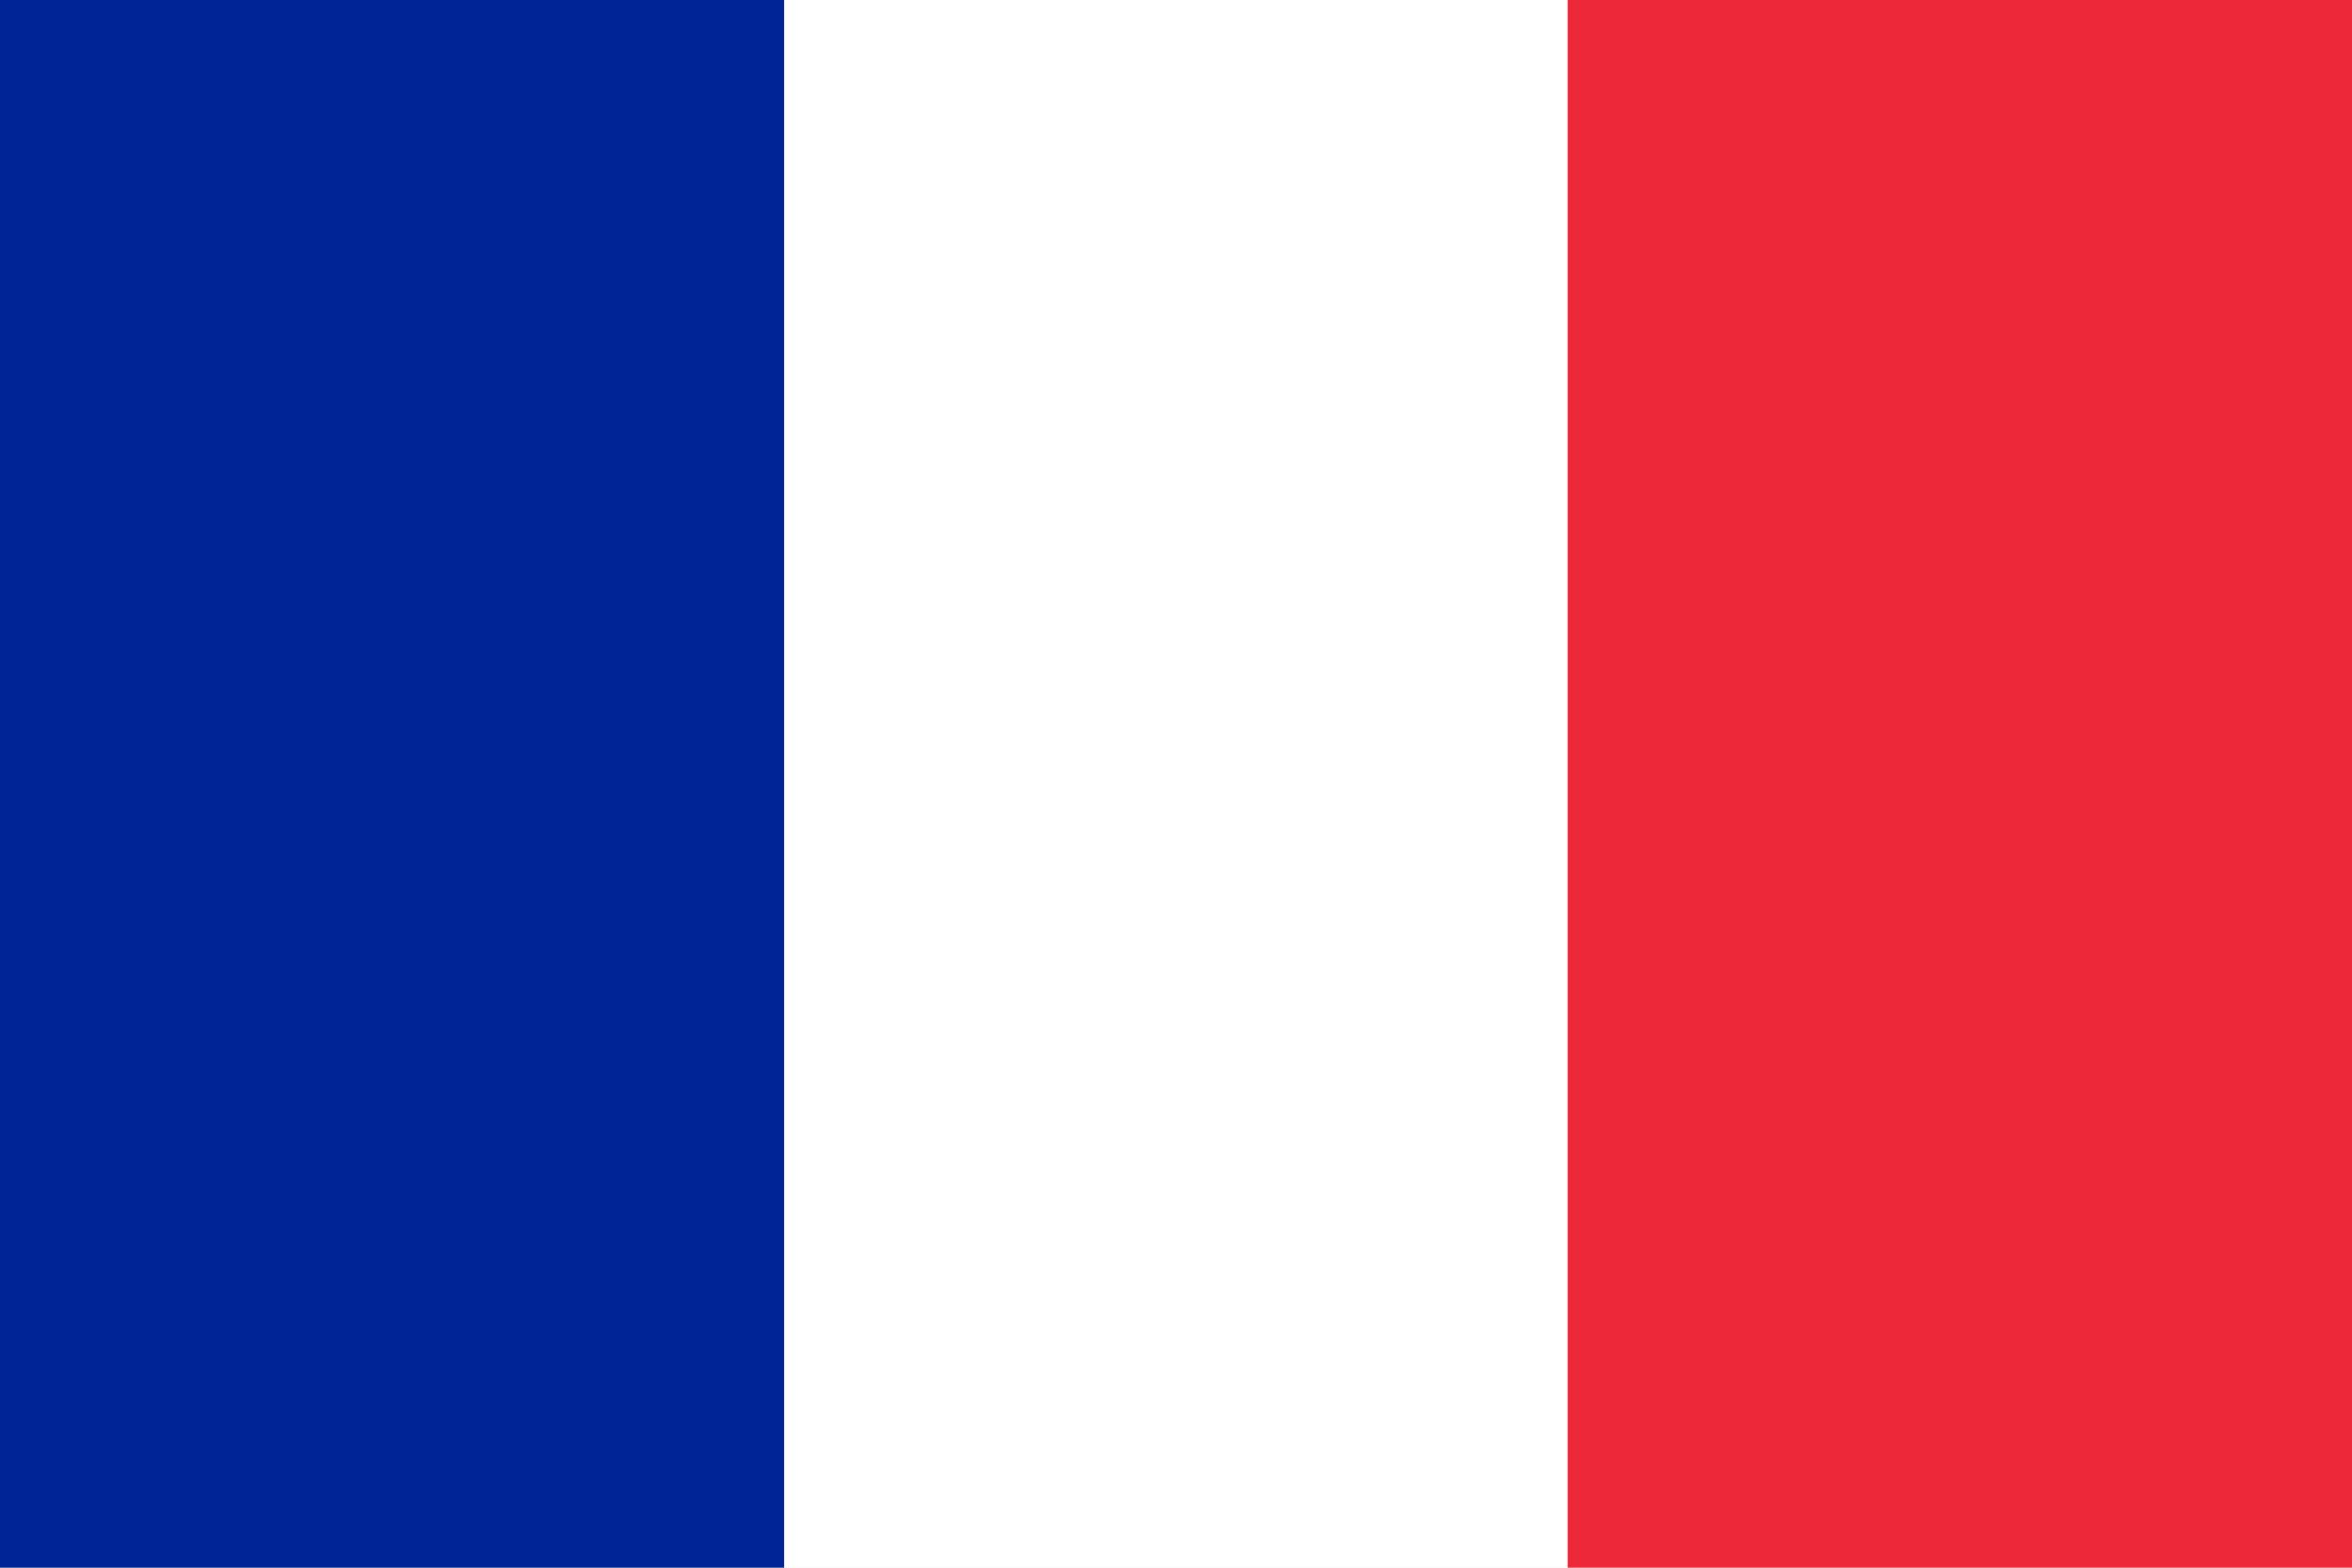
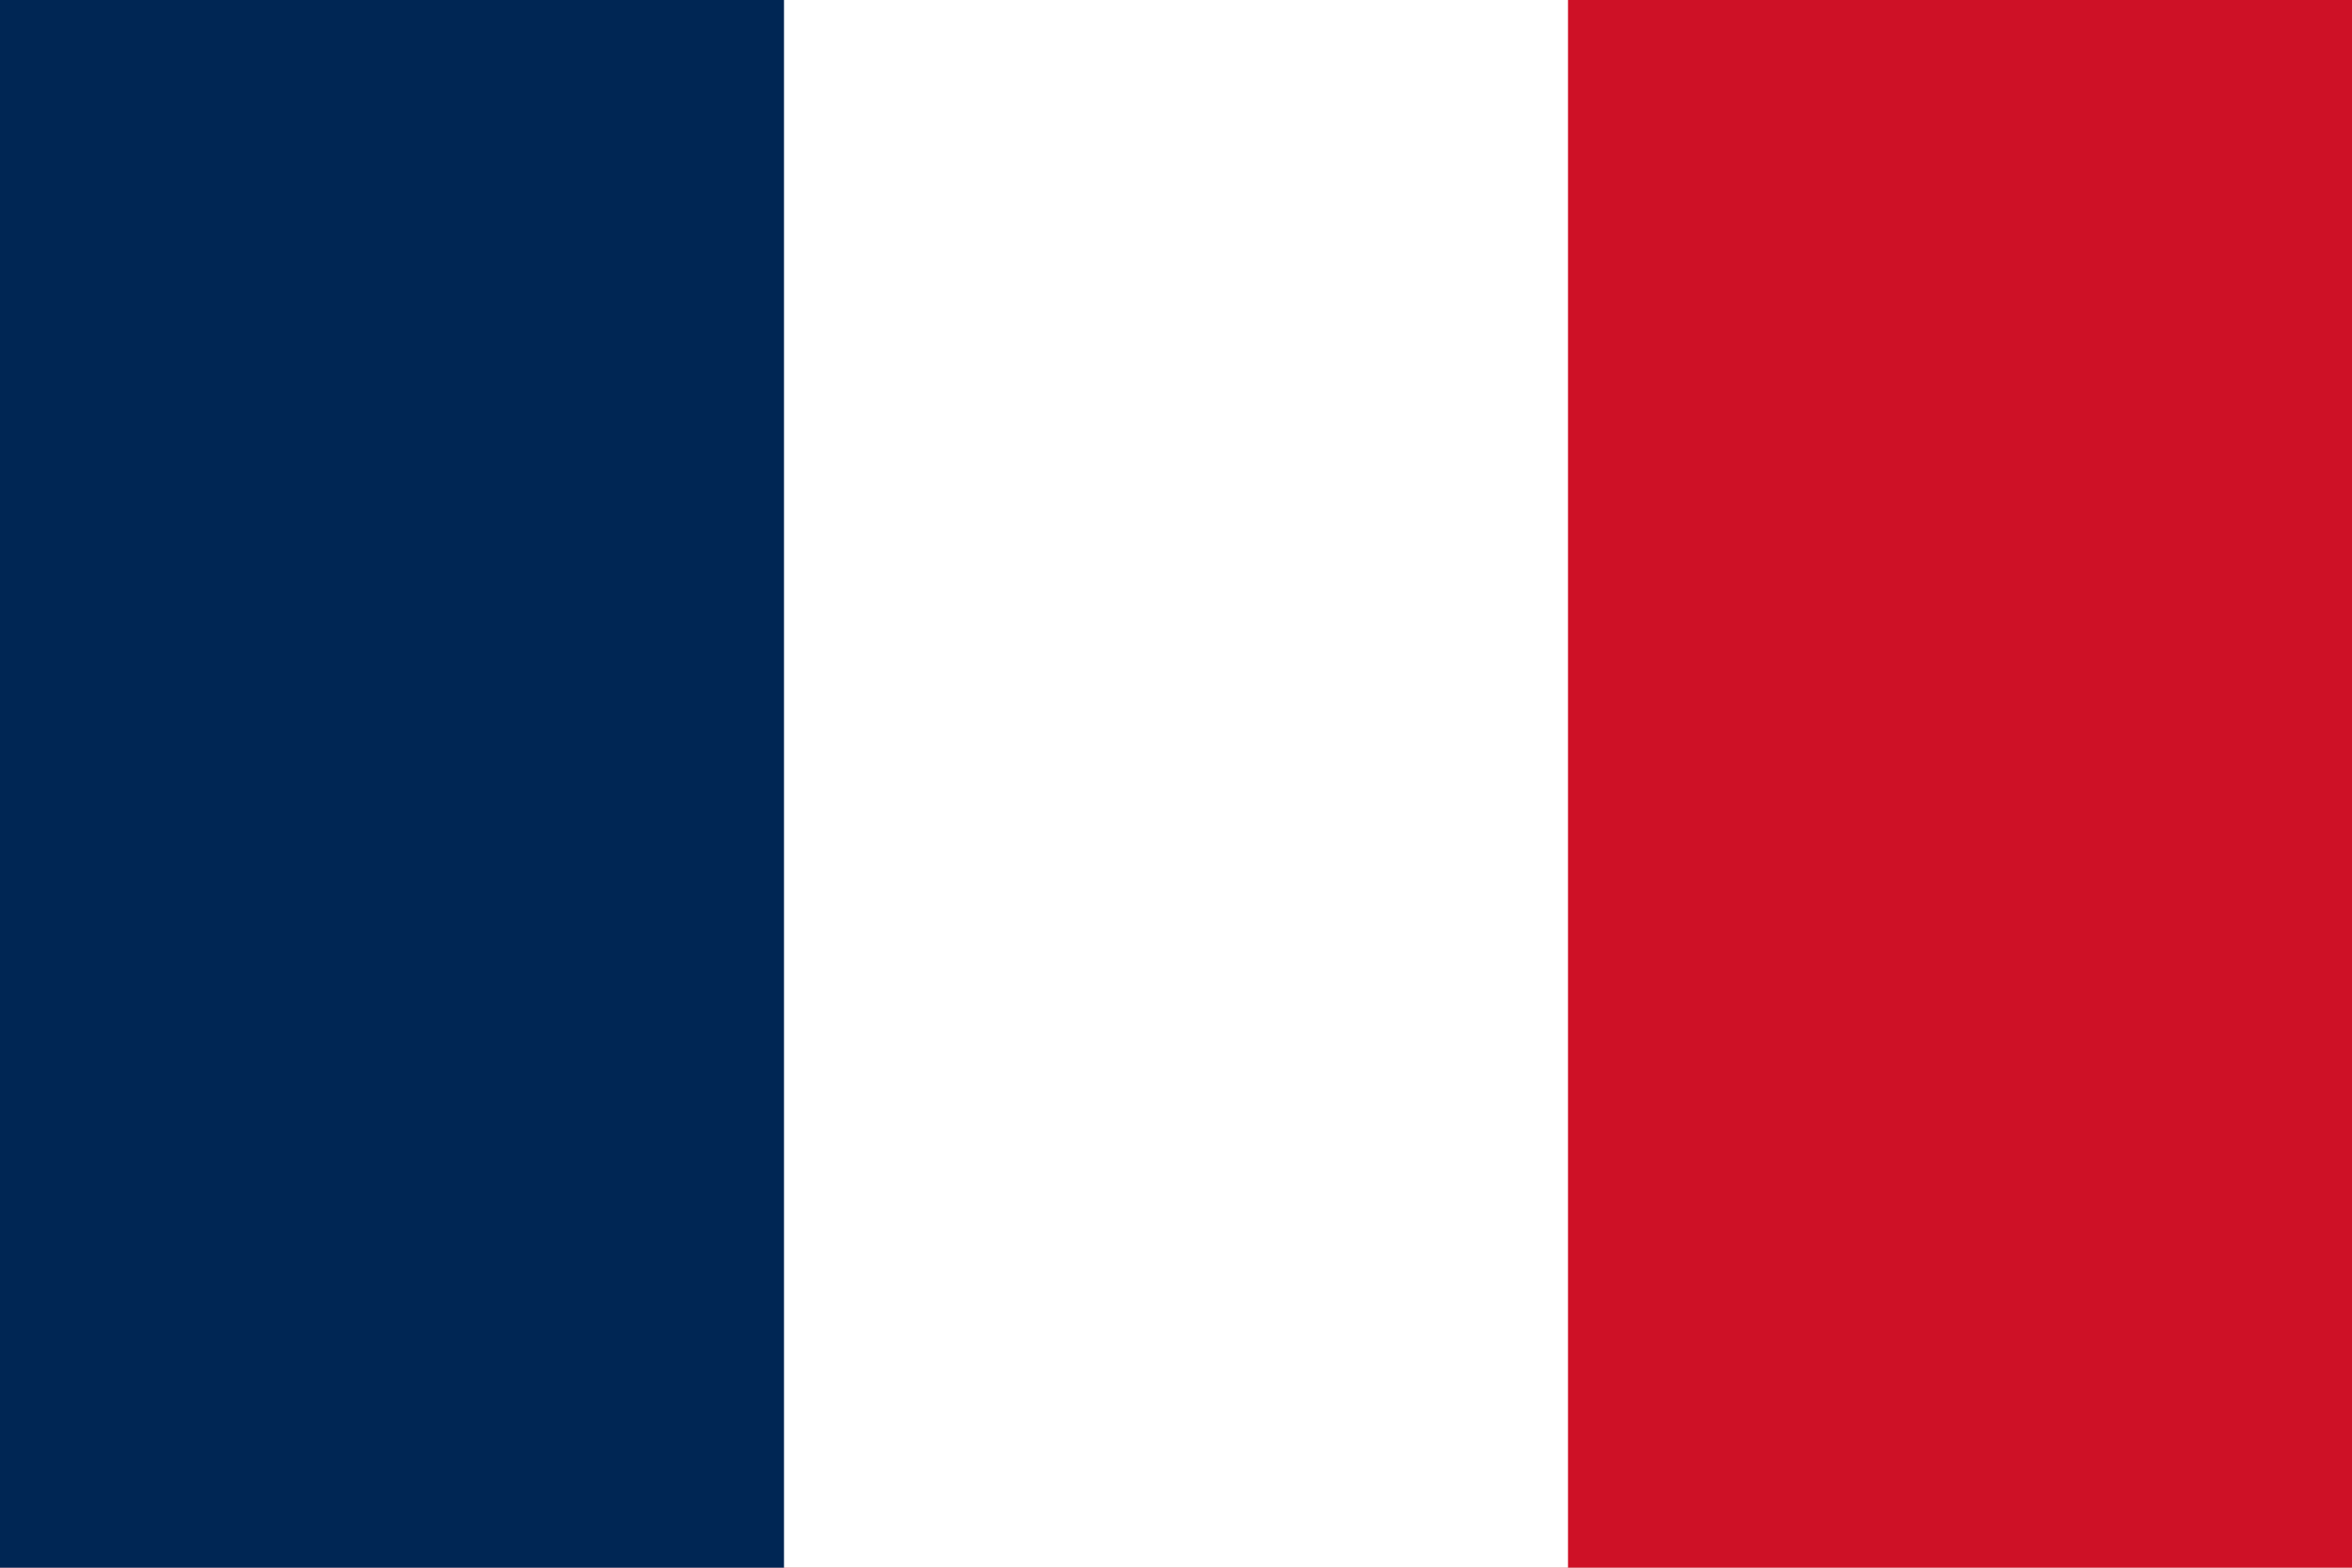
- <svg xmlns="http://www.w3.org/2000/svg" viewBox="0 0 900 600">
-   <rect fill="#002395" width="300" height="600" />
-   <rect fill="#FFF" x="300" width="300" height="600" />
-   <rect fill="#ED2939" x="600" width="300" height="600" />
+ <svg xmlns="http://www.w3.org/2000/svg" width="900" height="600">
+   <path fill="#CE1126" d="M0 0h900v600H0" />
+   <path fill="#fff" d="M0 0h600v600H0" />
+   <path fill="#002654" d="M0 0h300v600H0" />
</svg>
